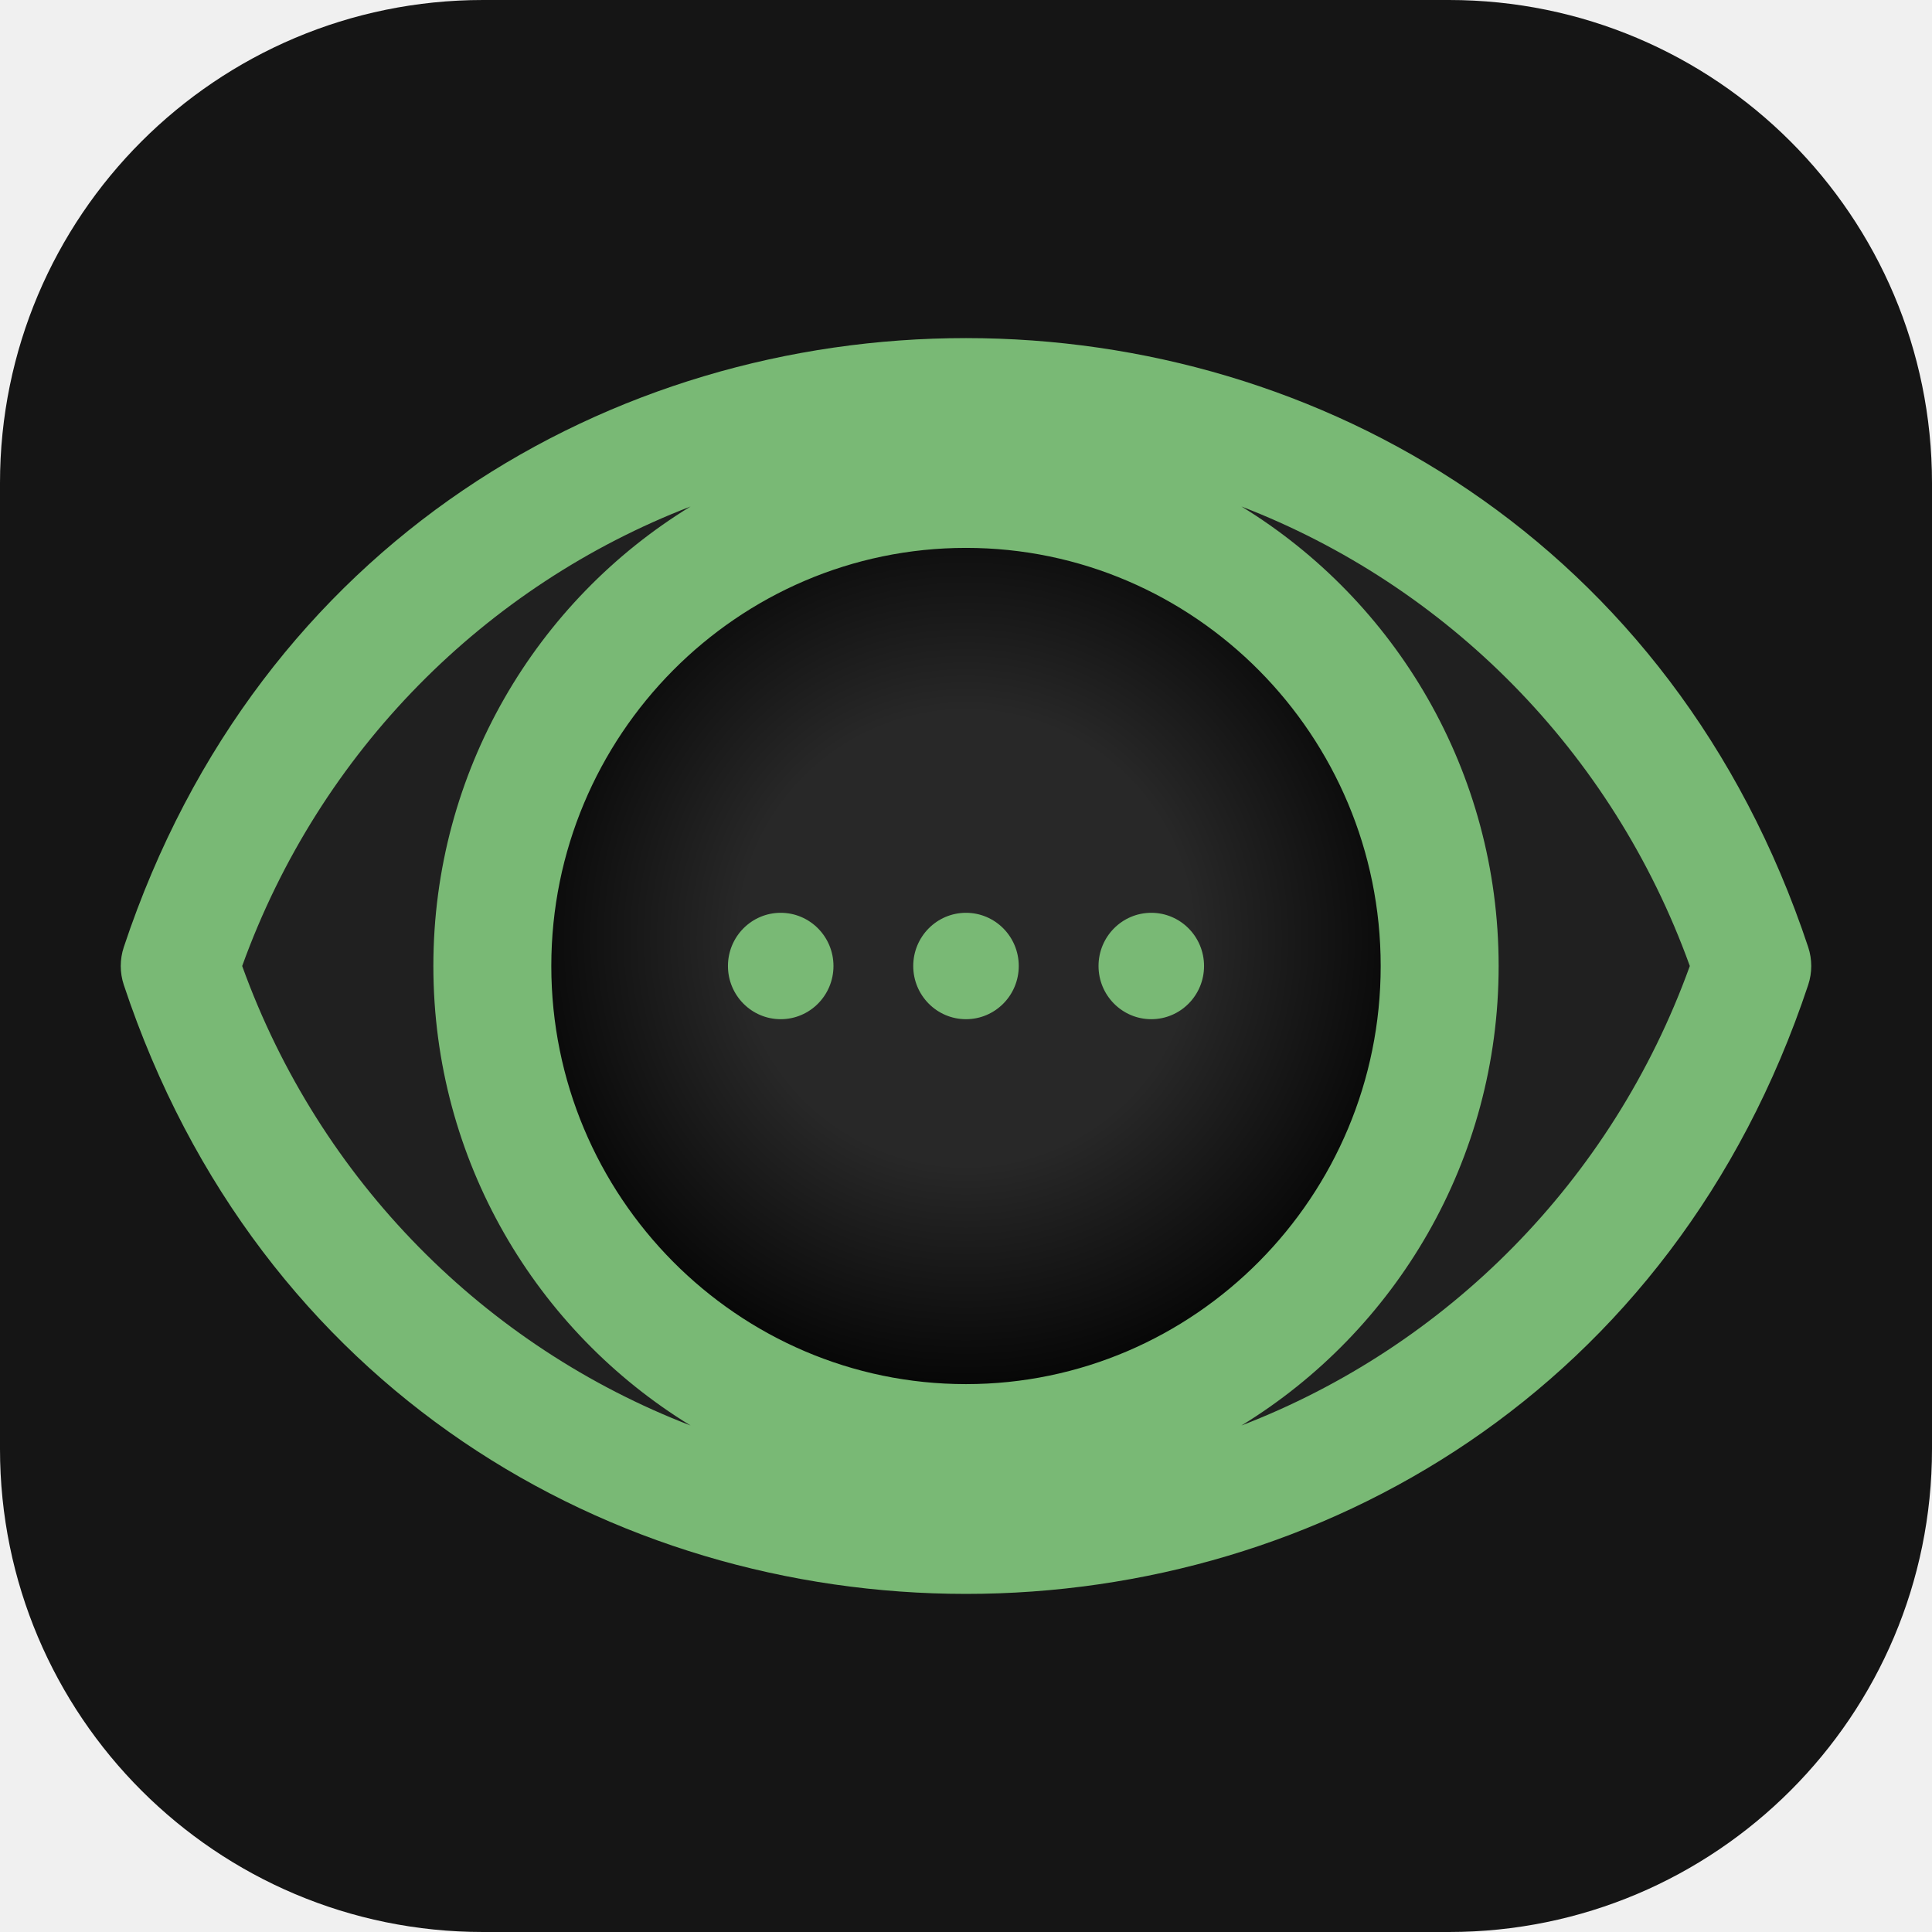
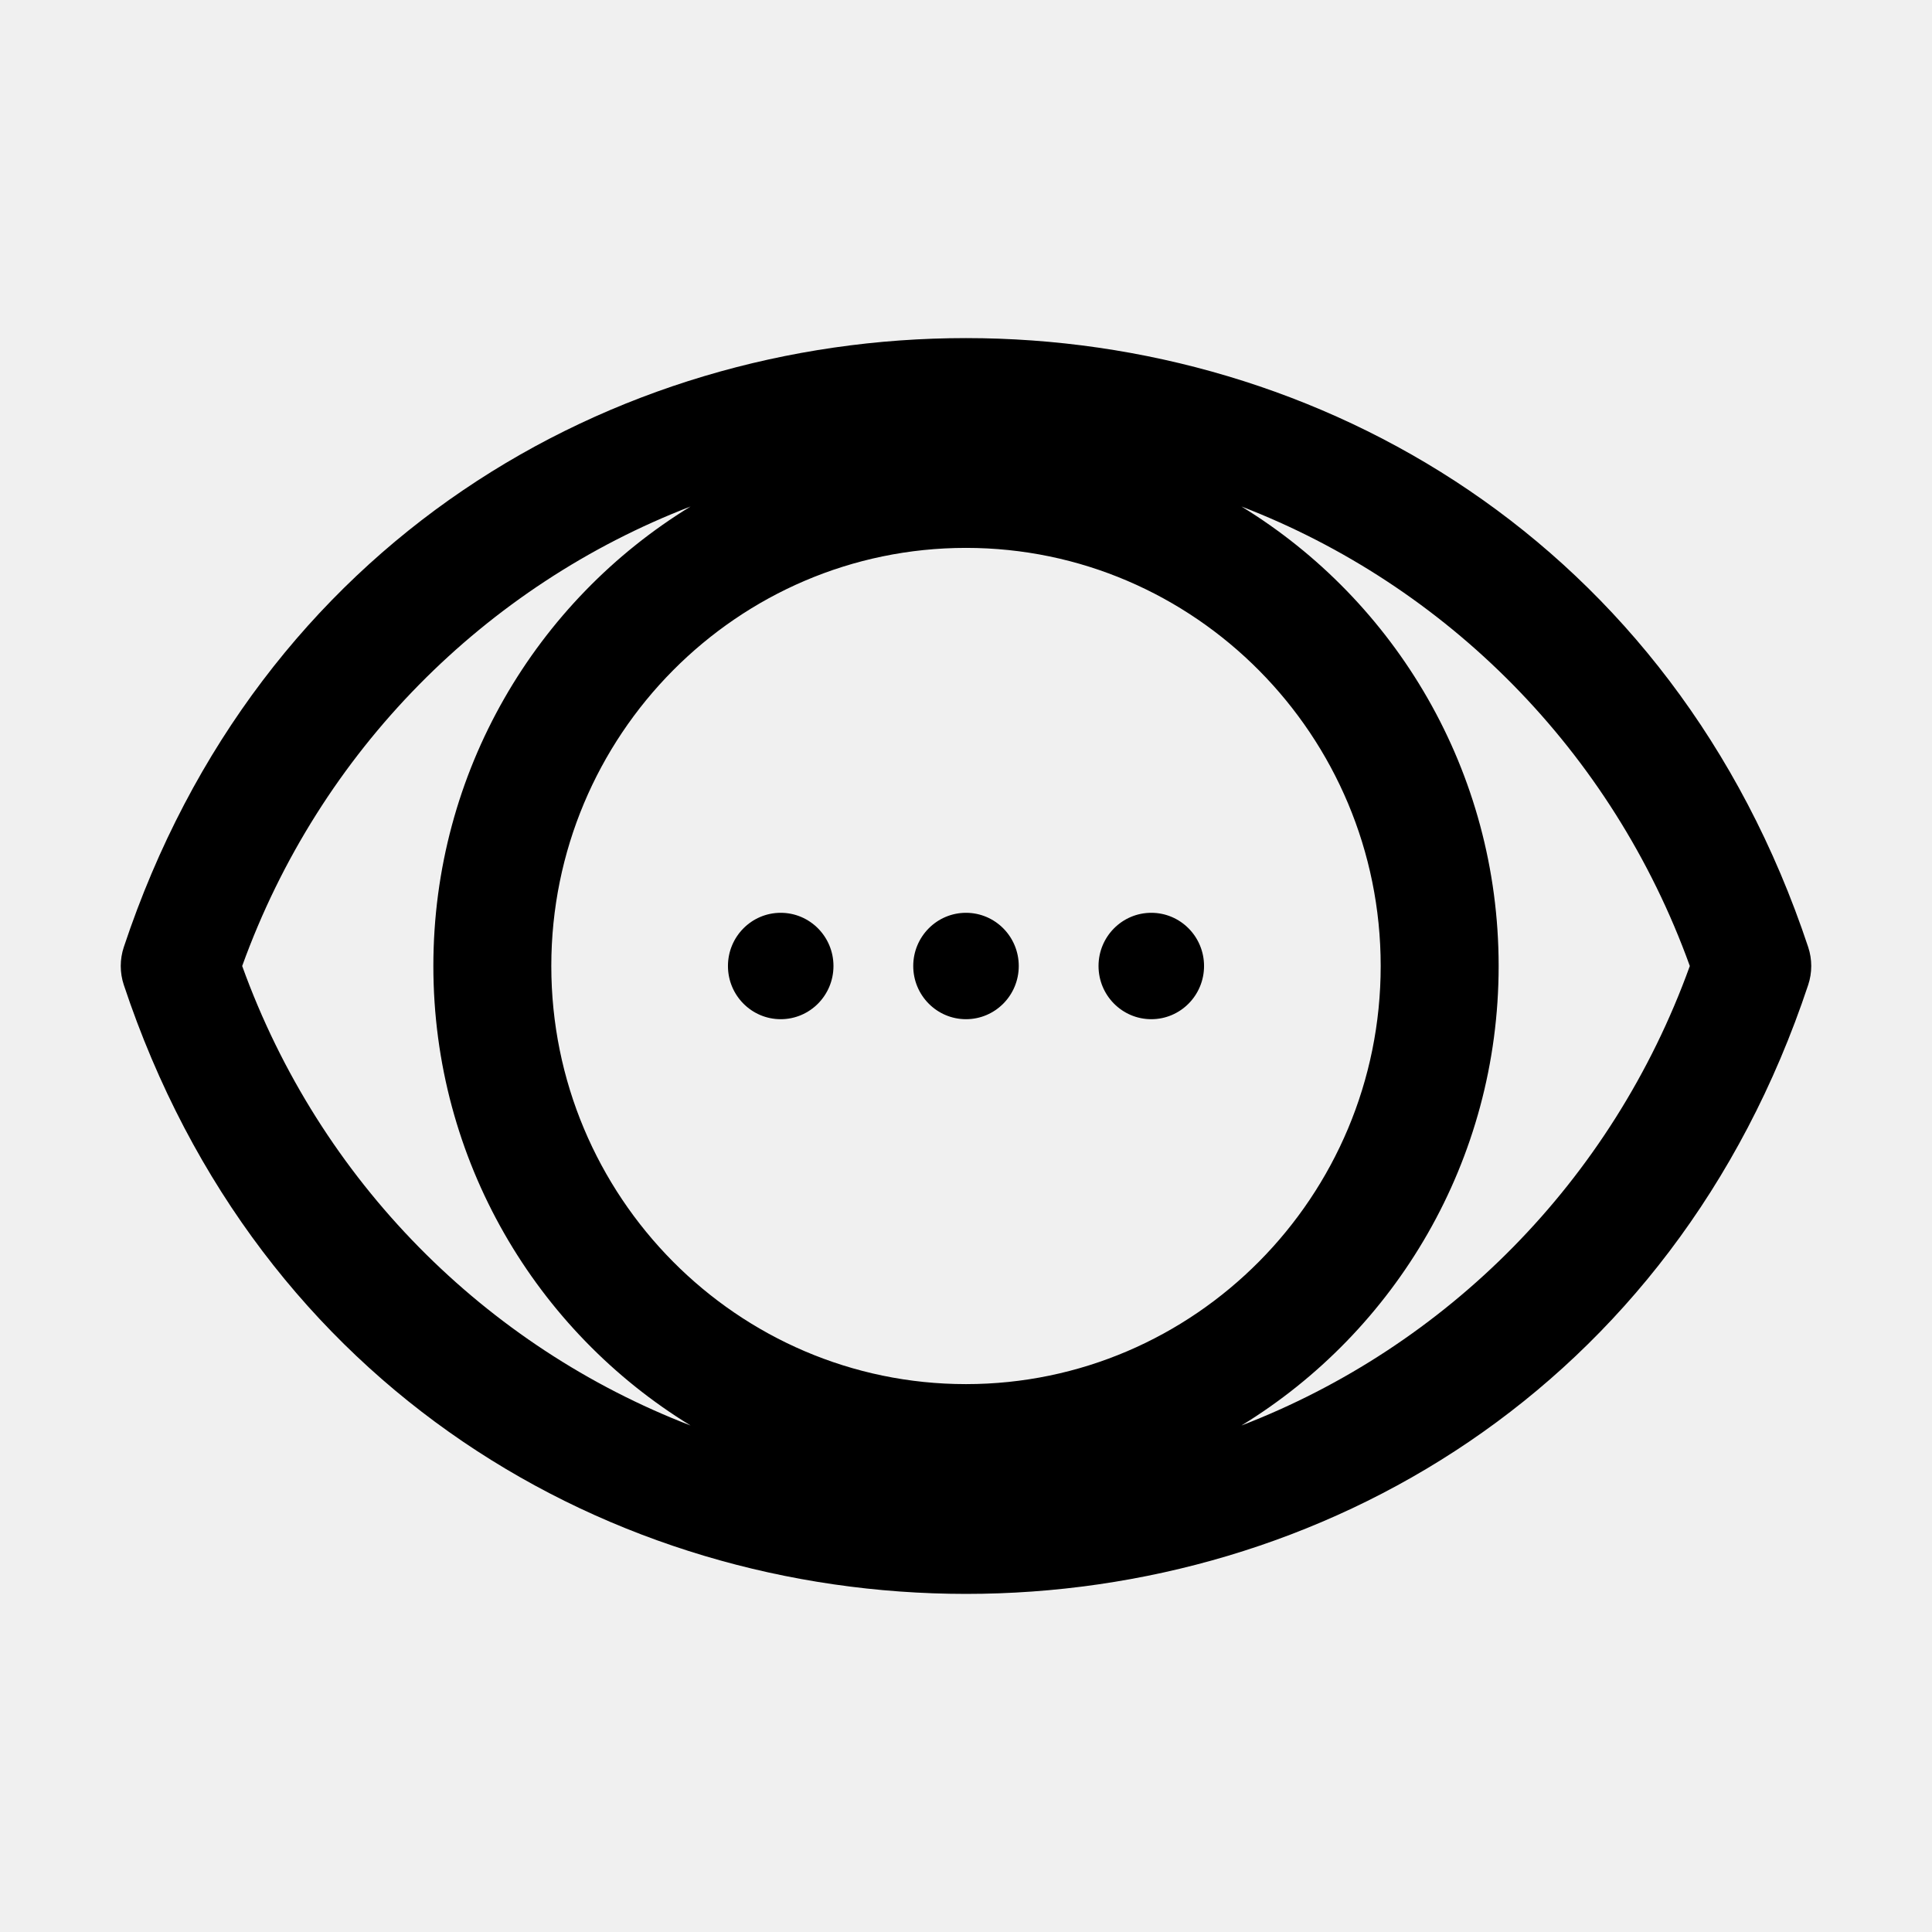
- <svg xmlns="http://www.w3.org/2000/svg" width="800" height="800" viewBox="0 0 800 800" fill="none">
-   <g clip-path="url(#clip0_2_3)">
-     <rect width="800" height="800" fill="#151515" />
-     <ellipse cx="397.769" cy="406.298" rx="326.133" ry="222.215" fill="#202020" />
-     <ellipse cx="400" cy="388.556" rx="202.899" ry="204.572" fill="url(#paint0_radial_2_3)" />
-     <path d="M748.735 392.175C636.972 56.027 163.084 55.856 51.265 392.175C49.578 397.253 49.578 402.747 51.265 407.825C163.028 743.973 636.918 744.144 748.735 407.825C750.422 402.749 750.422 397.253 748.735 392.175ZM100.282 400.001C132.491 310.741 201.187 242.387 285.96 209.724C222.164 248.738 179.446 319.433 179.446 400.001C179.446 480.568 222.164 551.263 285.963 590.278C201.189 557.616 132.494 489.261 100.282 400.001ZM228.284 400.001C228.284 304.535 305.315 226.869 399.999 226.869C494.682 226.869 571.715 304.536 571.715 400.001C571.715 495.465 494.685 573.134 400 573.134C305.315 573.134 228.284 495.467 228.284 400.001ZM514.039 590.276C577.835 551.261 620.555 480.568 620.555 399.999C620.555 319.431 577.837 248.737 514.039 209.722C598.813 242.384 667.507 310.739 699.718 399.999C667.506 489.261 598.81 557.616 514.039 590.276Z" fill="#79B975" />
-     <path d="M400 422.027C412.066 422.027 421.846 412.166 421.846 400.001C421.846 387.836 412.066 377.974 400 377.974C387.935 377.974 378.154 387.836 378.154 400.001C378.154 412.166 387.935 422.027 400 422.027Z" fill="#79B975" />
-     <path d="M323.276 422.027C335.341 422.027 345.122 412.166 345.122 400.001C345.122 387.836 335.341 377.974 323.276 377.974C311.211 377.974 301.43 387.836 301.43 400.001C301.43 412.166 311.211 422.027 323.276 422.027Z" fill="#79B975" />
-     <path d="M476.724 422.027C488.789 422.027 498.57 412.166 498.57 400.001C498.57 387.836 488.789 377.974 476.724 377.974C464.659 377.974 454.878 387.836 454.878 400.001C454.878 412.166 464.659 422.027 476.724 422.027Z" fill="#79B975" />
-   </g>
-   <defs>
-     <radialGradient id="paint0_radial_2_3" cx="0" cy="0" r="1" gradientUnits="userSpaceOnUse" gradientTransform="translate(400 388.556) rotate(90) scale(204.572 202.899)">
-       <stop offset="0.46" stop-color="#282828" />
-       <stop offset="1" />
-     </radialGradient>
-     <clipPath id="clip0_2_3">
-       <rect width="800" height="800" rx="200" fill="white" />
-     </clipPath>
-   </defs>
+ <svg xmlns="http://www.w3.org/2000/svg" viewBox="0 0 800 800">
+   <path d="M748.735 392.175C636.972 56.027 163.084 55.856 51.265 392.175C49.578 397.253 49.578 402.747 51.265 407.825C163.028 743.973 636.918 744.144 748.735 407.825C750.422 402.749 750.422 397.253 748.735 392.175ZM100.282 400.001C132.491 310.741 201.187 242.387 285.96 209.724C222.164 248.738 179.446 319.433 179.446 400.001C179.446 480.568 222.164 551.263 285.963 590.278C201.189 557.616 132.494 489.261 100.282 400.001ZM228.284 400.001C228.284 304.535 305.315 226.869 399.999 226.869C494.682 226.869 571.715 304.536 571.715 400.001C571.715 495.465 494.685 573.134 400 573.134C305.315 573.134 228.284 495.467 228.284 400.001ZM514.039 590.276C577.835 551.261 620.555 480.568 620.555 399.999C620.555 319.431 577.837 248.737 514.039 209.722C598.813 242.384 667.507 310.739 699.718 399.999C667.506 489.261 598.81 557.616 514.039 590.276Z" fill="currentColor" />
+   <path d="M400 422.027C412.066 422.027 421.846 412.166 421.846 400.001C421.846 387.836 412.066 377.974 400 377.974C387.935 377.974 378.154 387.836 378.154 400.001C378.154 412.166 387.935 422.027 400 422.027Z" fill="currentColor" />
+   <path d="M323.276 422.027C335.341 422.027 345.122 412.166 345.122 400.001C345.122 387.836 335.341 377.974 323.276 377.974C311.211 377.974 301.43 387.836 301.43 400.001C301.43 412.166 311.211 422.027 323.276 422.027Z" fill="currentColor" />
+   <path d="M476.724 422.027C488.789 422.027 498.57 412.166 498.57 400.001C498.57 387.836 488.789 377.974 476.724 377.974C464.659 377.974 454.878 387.836 454.878 400.001C454.878 412.166 464.659 422.027 476.724 422.027Z" fill="currentColor" />
</svg>
